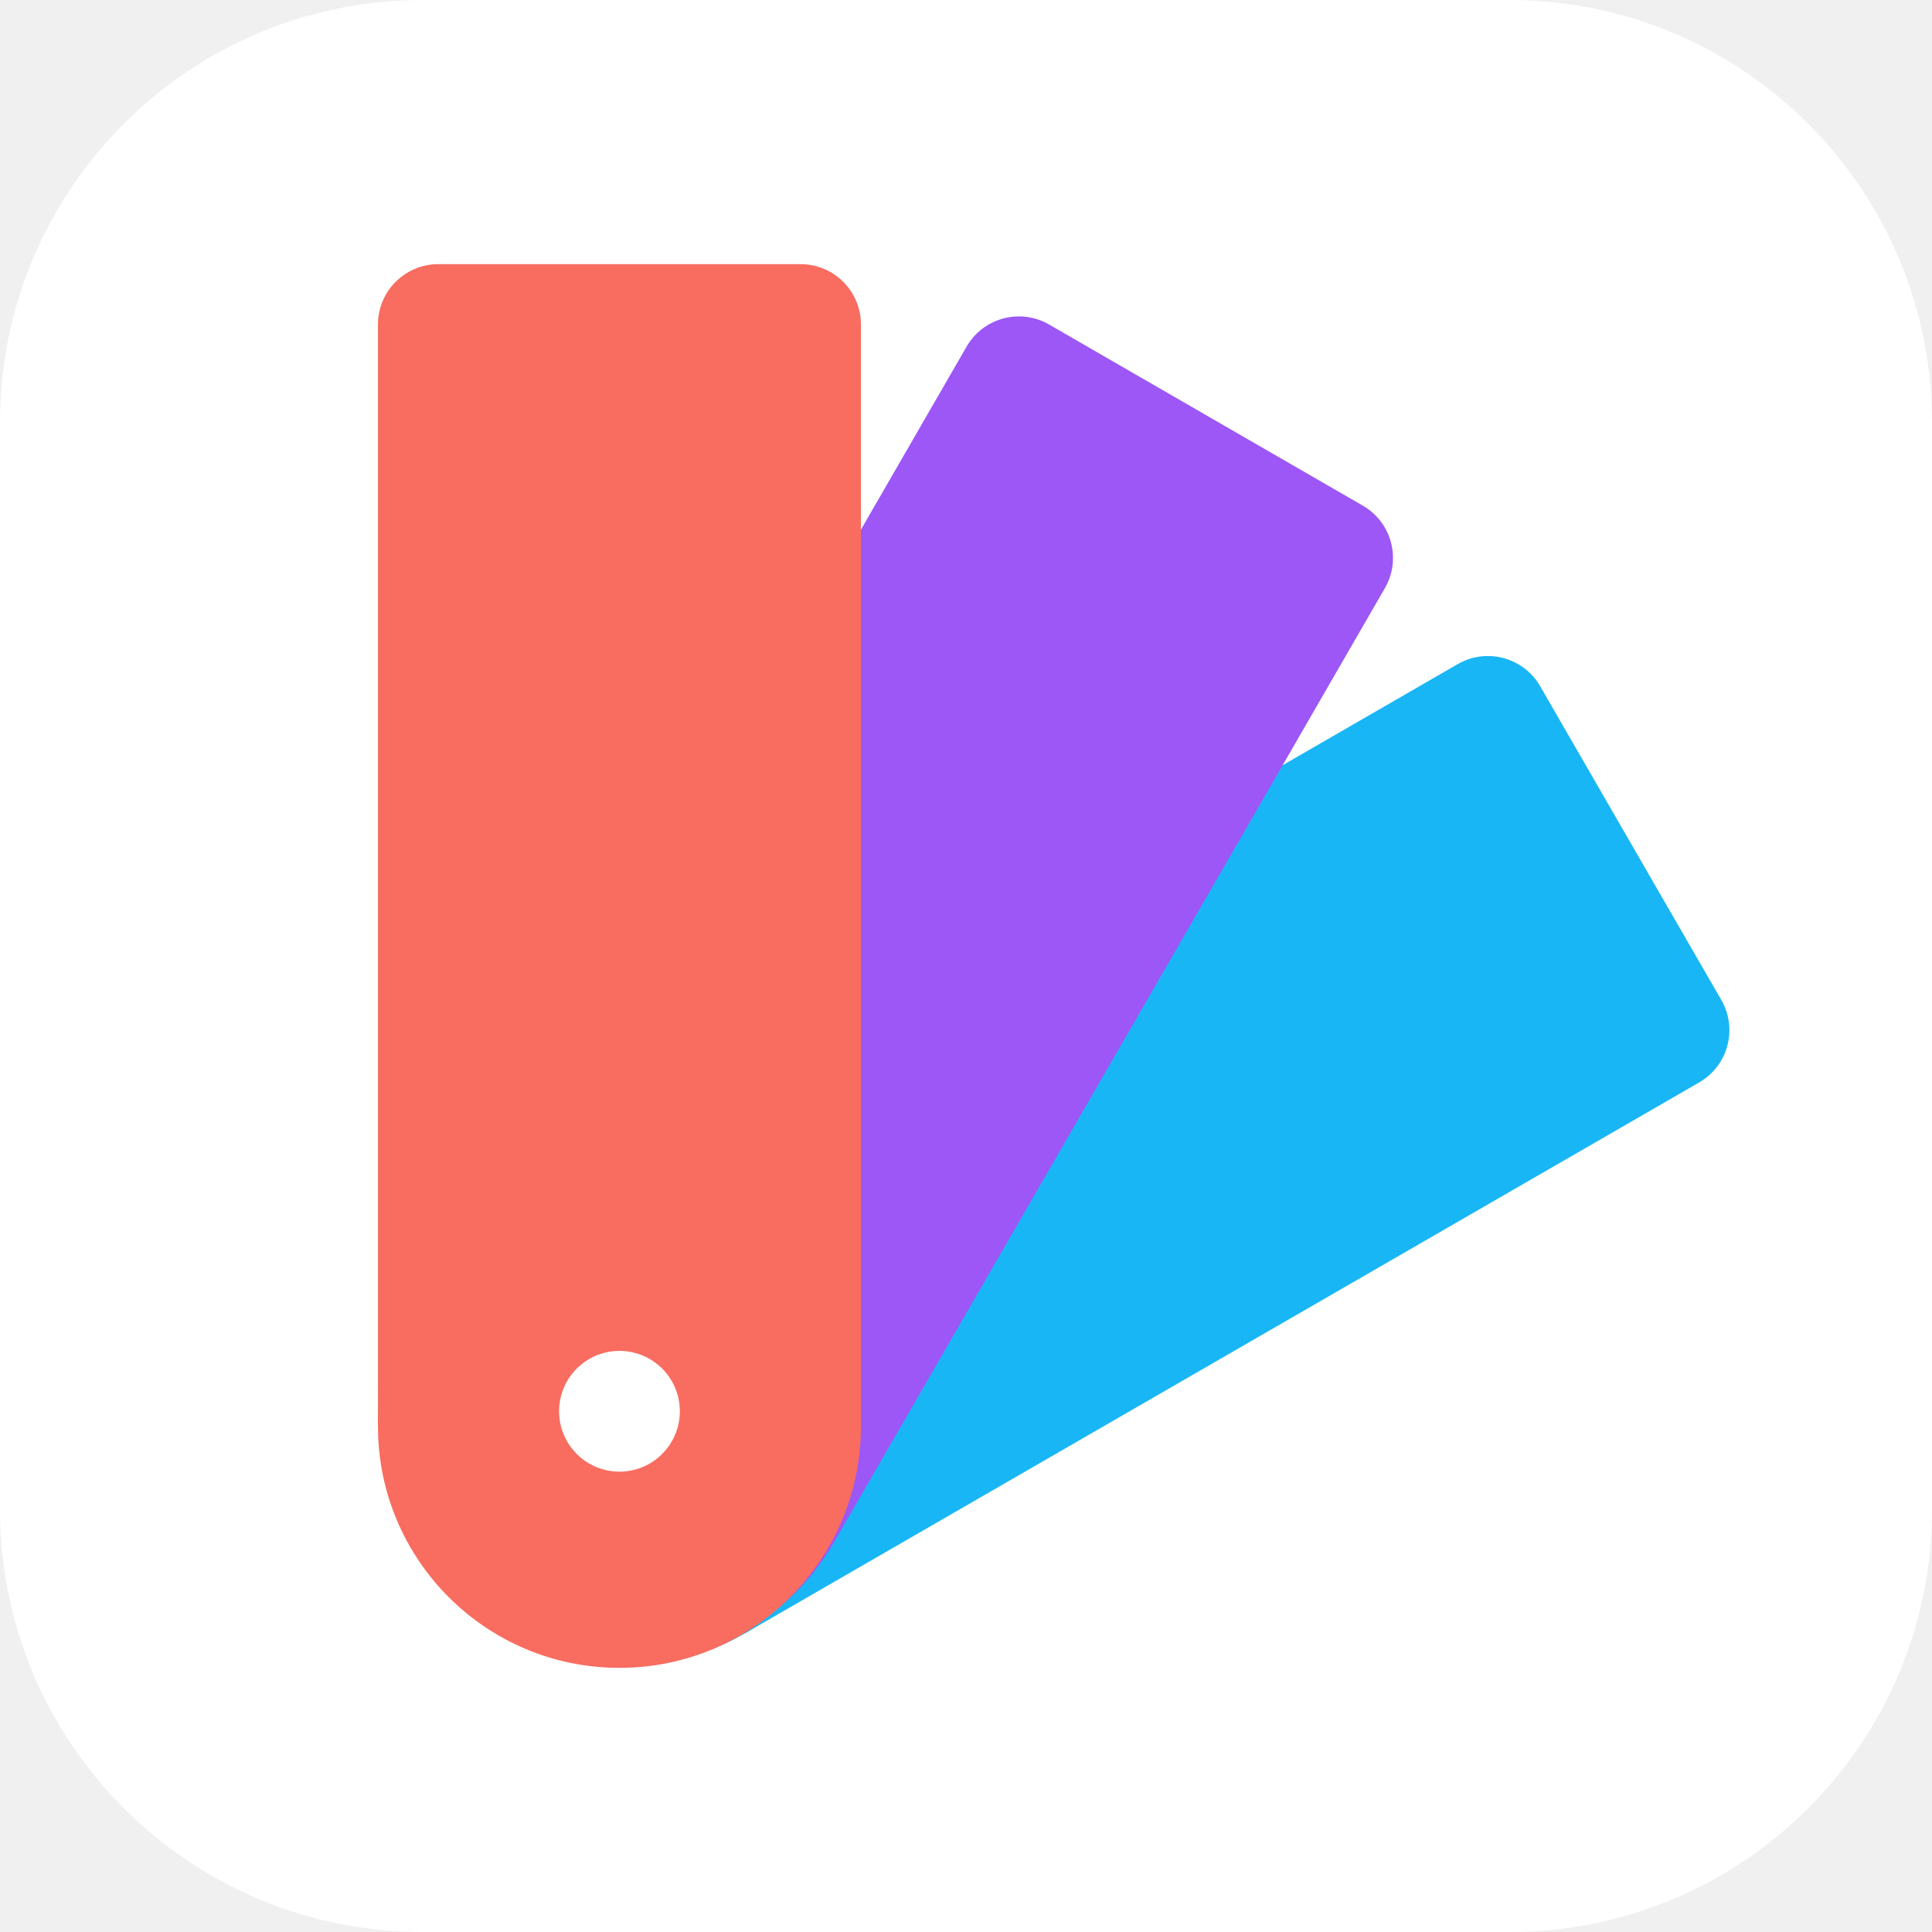
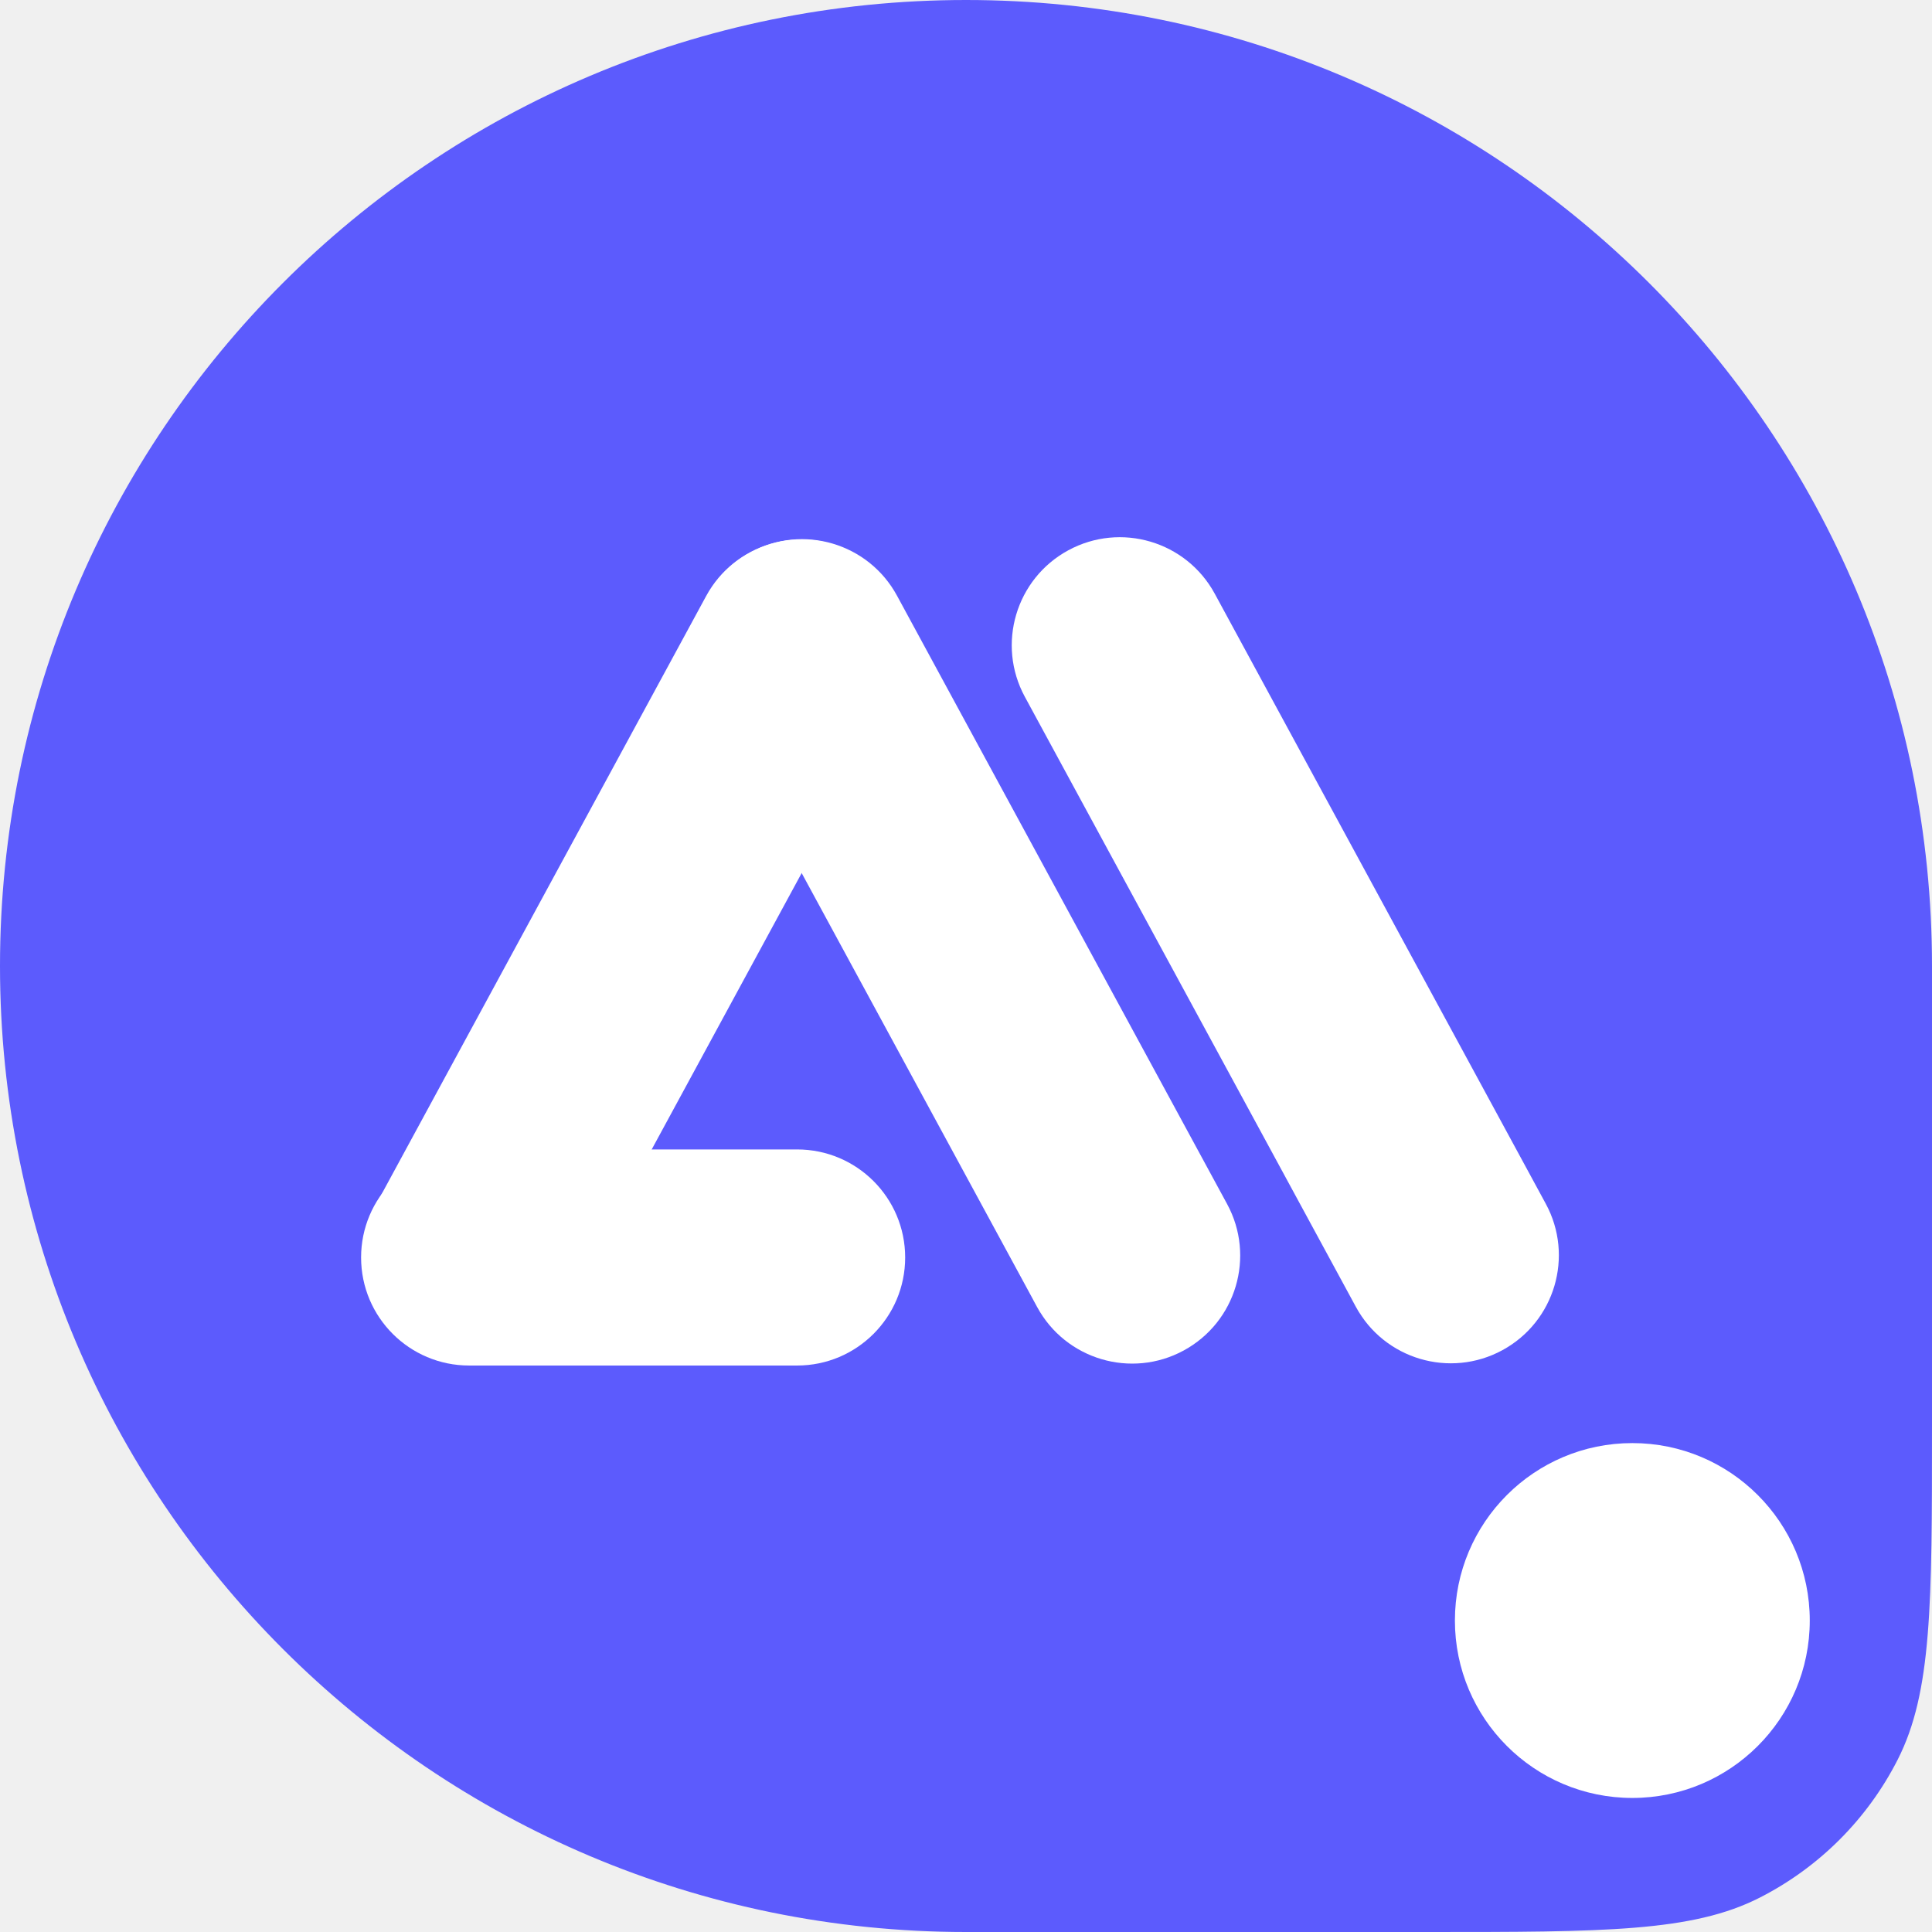
- <svg xmlns="http://www.w3.org/2000/svg" width="256" height="256" viewBox="0 0 256 256" fill="none">
-   <rect width="256" height="256" rx="56" fill="white" />
-   <path d="M193.152 88C196.979 85.791 201.872 87.102 204.081 90.928L228.081 132.497C230.29 136.324 228.979 141.216 225.152 143.426L98.713 216.426L66.713 161L193.152 88Z" fill="#19B6F5" />
-   <path d="M98.713 216.426C83.407 225.262 63.837 220.018 55 204.713C46.163 189.407 51.407 169.837 66.713 161C82.018 152.163 101.589 157.407 110.426 172.713C119.262 188.018 114.018 207.589 98.713 216.426Z" fill="#19B6F5" />
-   <path d="M128.081 45.928C130.29 42.102 135.183 40.791 139.009 43L180.578 67C184.405 69.209 185.716 74.102 183.506 77.928L110.506 204.368L55.081 172.368L128.081 45.928Z" fill="#9C57F6" />
-   <path d="M110.506 204.368C101.67 219.673 82.099 224.917 66.794 216.081C51.488 207.244 46.244 187.673 55.081 172.368C63.917 157.063 83.488 151.819 98.794 160.655C114.099 169.492 119.343 189.063 110.506 204.368Z" fill="#9C57F6" />
-   <path d="M50.081 43C50.081 38.582 53.663 35 58.081 35H106.081C110.499 35 114.081 38.582 114.081 43V189H50.081V43Z" fill="#F86D60" />
-   <path d="M114.081 189C114.081 206.673 99.754 221 82.081 221C64.408 221 50.081 206.673 50.081 189C50.081 171.327 64.408 157 82.081 157C99.754 157 114.081 171.327 114.081 189Z" fill="#F86D60" />
-   <circle cx="82.081" cy="187" r="8" fill="white" />
+ <svg xmlns="http://www.w3.org/2000/svg" width="1024" height="1024" viewBox="0 0 1024 1024" fill="none">
+   <g clip-path="url(#clip0_406_315)">
+     <path fill-rule="evenodd" clip-rule="evenodd" d="M1024 512C1024 229.23 794.77 0 512 0C229.23 0 0 229.23 0 512C0 794.77 229.23 1024 512 1024H756.506C850.138 1024 896.954 1024 932.716 1005.78C964.174 989.75 989.75 964.174 1005.78 932.716C1024 896.954 1024 850.138 1024 756.506V512Z" fill="#5C5BFD" />
+     <path d="M627.369 715.8C655.167 700.716 665.473 665.954 650.39 638.156L475.435 315.731C460.351 287.933 425.589 277.626 397.791 292.71V292.71C369.994 307.793 359.687 342.556 374.77 370.353L549.725 692.779C564.809 720.576 599.571 730.883 627.369 715.8V715.8Z" fill="white" />
+     <path d="M223.787 713.307C195.99 698.224 185.683 663.462 200.766 635.664L374.274 315.906C389.357 288.108 424.12 277.801 451.917 292.885V292.885C479.715 307.969 490.022 342.731 474.938 370.529L301.431 690.287C286.348 718.084 251.585 728.391 223.787 713.307V713.307Z" fill="white" />
+     <path d="M796.265 715.643C824.063 700.56 834.37 665.797 819.286 638L643.854 314.694C628.77 286.897 594.008 276.59 566.21 291.673V291.673C538.413 306.757 528.106 341.519 543.189 369.317L718.622 692.623C733.705 720.42 768.467 730.727 796.265 715.643V715.643Z" fill="white" />
+     <path d="M191.387 666.491C191.387 634.865 217.025 609.227 248.652 609.227H422.491C454.118 609.227 479.756 634.865 479.756 666.491V666.491C479.756 698.118 454.118 723.756 422.491 723.756H248.651C217.025 723.756 191.387 698.118 191.387 666.491V666.491Z" fill="white" />
+     <path d="M959.212 858.908C959.212 910.845 917.109 952.949 865.172 952.949C813.234 952.949 771.131 910.845 771.131 858.908C771.131 806.971 813.234 764.867 865.172 764.867C917.109 764.867 959.212 806.971 959.212 858.908Z" fill="white" />
+   </g>
+   <defs>
+     <clipPath id="clip0_406_315">
+       <rect width="1024" height="1024" fill="white" />
+     </clipPath>
+   </defs>
</svg>
